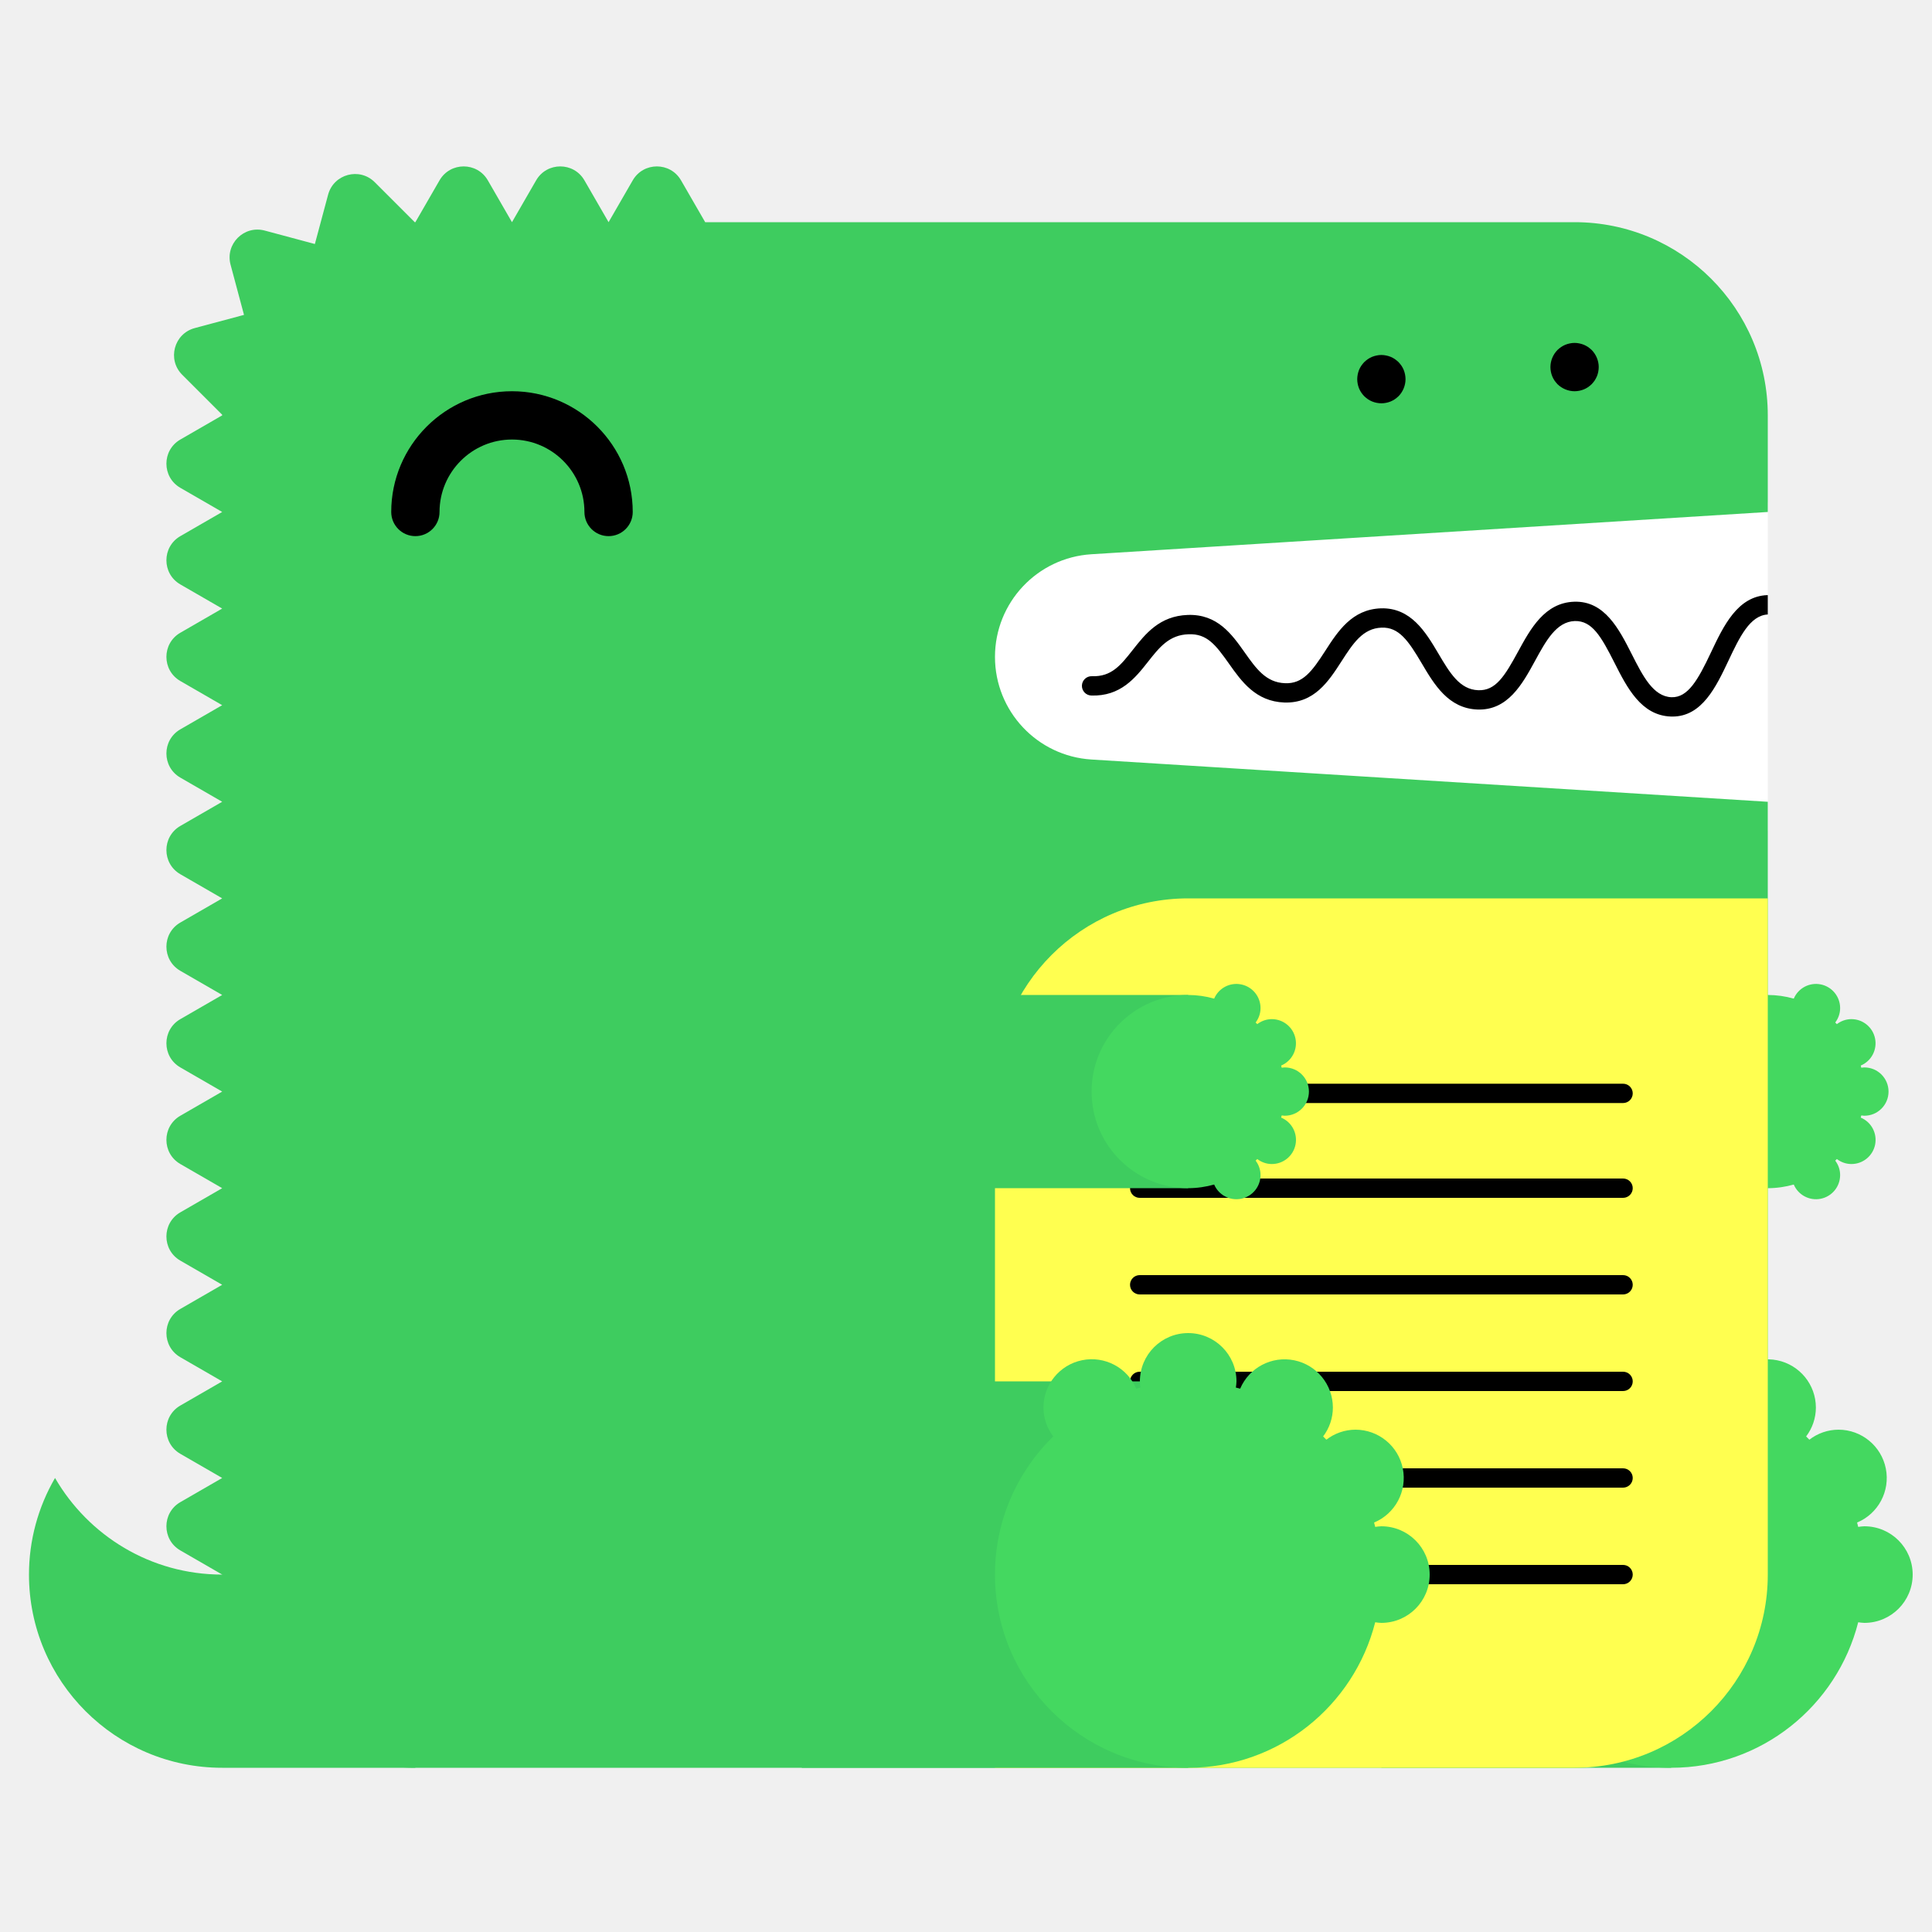
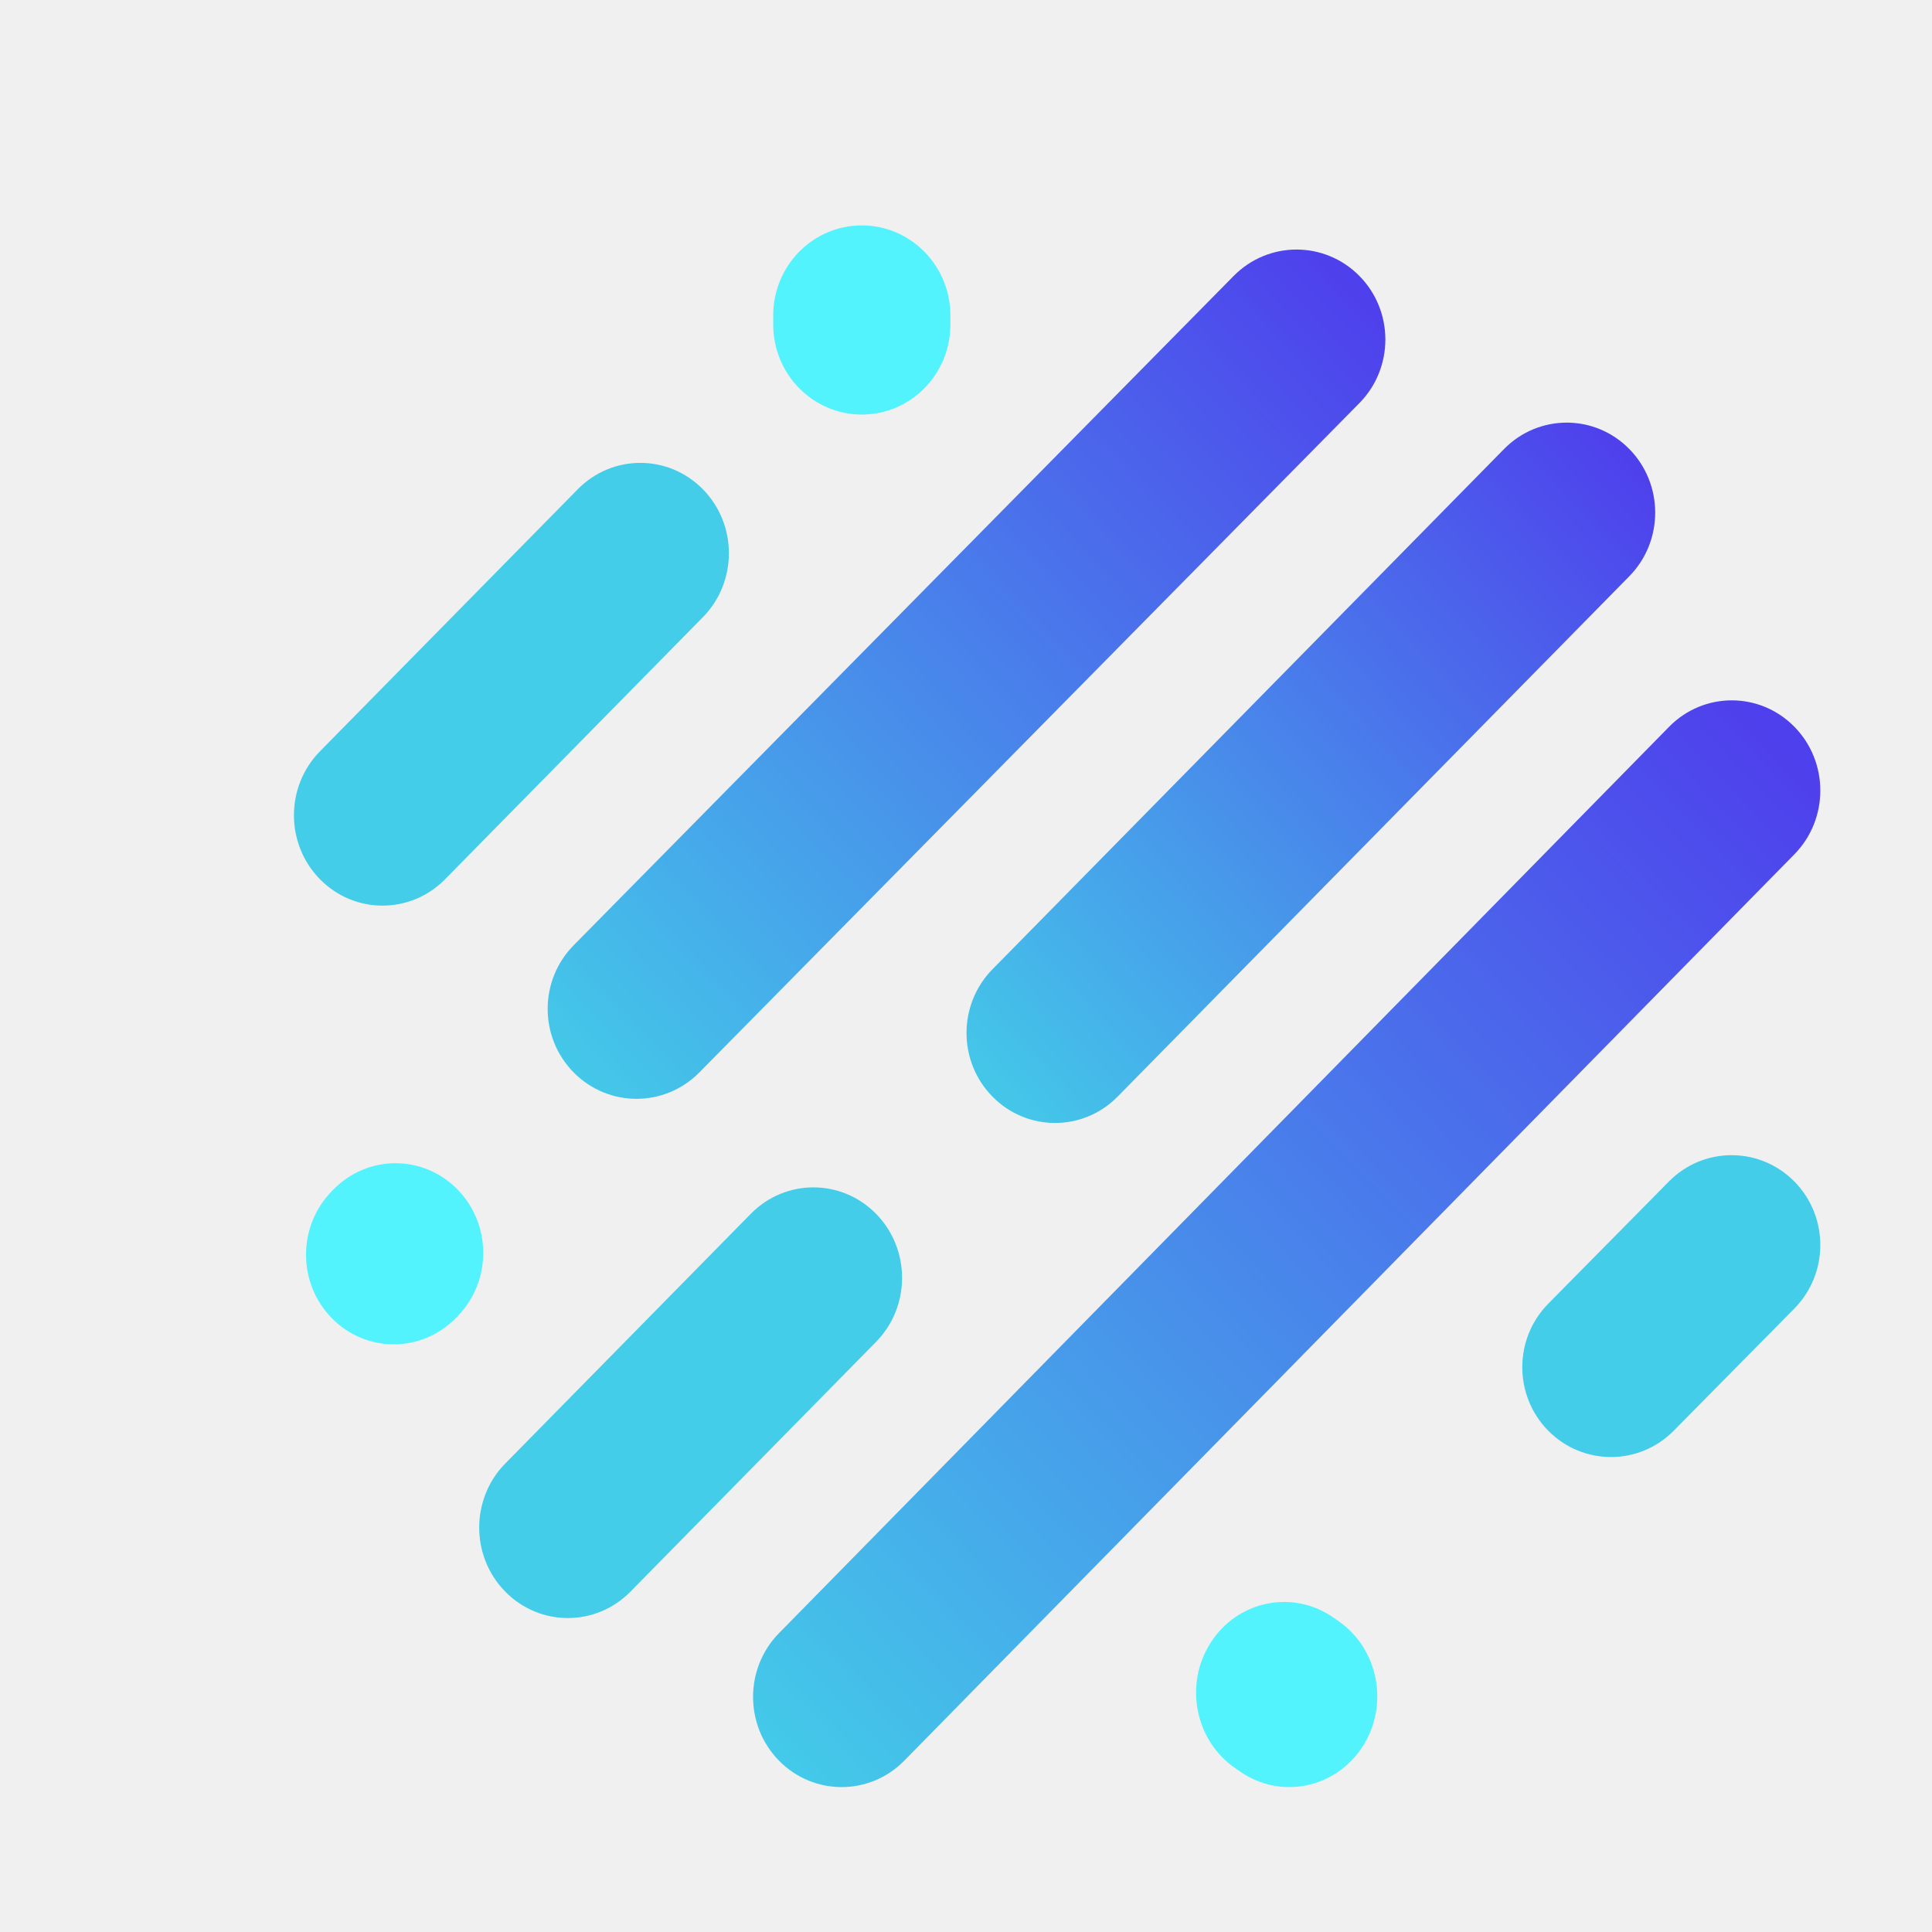
- <svg xmlns="http://www.w3.org/2000/svg" width="200" height="200" viewBox="0 0 200 200">
-   <g fill="none" fill-rule="evenodd">
-     <path fill="#FFF" d="M99 52h84v34H99z" />
-     <path d="M23 163c-7.398 0-13.843-4.027-17.303-10A19.886 19.886 0 0 0 3 163c0 11.046 8.954 20 20 20h20v-20H23z" fill="#3ECC5F" />
-     <path d="M112.98 57.376L183 53V43c0-11.046-8.954-20-20-20H73l-2.5-4.33c-1.112-1.925-3.889-1.925-5 0L63 23l-2.5-4.33c-1.111-1.925-3.889-1.925-5 0L53 23l-2.5-4.33c-1.111-1.925-3.889-1.925-5 0L43 23c-.022 0-.042.003-.065.003l-4.142-4.141c-1.57-1.571-4.252-.853-4.828 1.294l-1.369 5.104-5.192-1.392c-2.148-.575-4.111 1.389-3.535 3.536l1.39 5.193-5.102 1.367c-2.148.576-2.867 3.259-1.296 4.83l4.142 4.142c0 .021-.003.042-.003.064l-4.33 2.5c-1.925 1.111-1.925 3.889 0 5L23 53l-4.33 2.5c-1.925 1.111-1.925 3.889 0 5L23 63l-4.33 2.5c-1.925 1.111-1.925 3.889 0 5L23 73l-4.33 2.5c-1.925 1.111-1.925 3.889 0 5L23 83l-4.33 2.5c-1.925 1.111-1.925 3.889 0 5L23 93l-4.33 2.5c-1.925 1.111-1.925 3.889 0 5L23 103l-4.33 2.5c-1.925 1.111-1.925 3.889 0 5L23 113l-4.33 2.5c-1.925 1.111-1.925 3.889 0 5L23 123l-4.33 2.5c-1.925 1.111-1.925 3.889 0 5L23 133l-4.33 2.5c-1.925 1.111-1.925 3.889 0 5L23 143l-4.33 2.5c-1.925 1.111-1.925 3.889 0 5L23 153l-4.33 2.5c-1.925 1.111-1.925 3.889 0 5L23 163c0 11.046 8.954 20 20 20h120c11.046 0 20-8.954 20-20V83l-70.02-4.376A10.645 10.645 0 0 1 103 68c0-5.621 4.37-10.273 9.98-10.624" fill="#3ECC5F" />
-     <path fill="#3ECC5F" d="M143 183h30v-40h-30z" />
-     <path d="M193 158c-.219 0-.428.037-.639.064-.038-.15-.074-.301-.116-.451A5 5 0 0 0 190.32 148a4.96 4.96 0 0 0-3.016 1.036 26.531 26.531 0 0 0-.335-.336 4.955 4.955 0 0 0 1.011-2.987 5 5 0 0 0-9.599-1.959c-.148-.042-.297-.077-.445-.115.027-.211.064-.42.064-.639a5 5 0 0 0-5-5 5 5 0 0 0-5 5c0 .219.037.428.064.639-.148.038-.297.073-.445.115a4.998 4.998 0 0 0-9.599 1.959c0 1.125.384 2.151 1.011 2.987-3.717 3.632-6.031 8.693-6.031 14.3 0 11.046 8.954 20 20 20 9.339 0 17.16-6.41 19.361-15.064.211.027.42.064.639.064a5 5 0 0 0 5-5 5 5 0 0 0-5-5" fill="#44D860" />
-     <path fill="#3ECC5F" d="M153 123h30v-20h-30z" />
-     <path d="M193 115.5a2.5 2.5 0 1 0 0-5c-.109 0-.214.019-.319.032-.02-.075-.037-.15-.058-.225a2.501 2.501 0 0 0-.963-4.807c-.569 0-1.088.197-1.508.518a6.653 6.653 0 0 0-.168-.168c.314-.417.506-.931.506-1.494a2.5 2.5 0 0 0-4.8-.979A9.987 9.987 0 0 0 183 103c-5.522 0-10 4.478-10 10s4.478 10 10 10c.934 0 1.833-.138 2.69-.377a2.5 2.5 0 0 0 4.8-.979c0-.563-.192-1.077-.506-1.494.057-.055.113-.111.168-.168.42.321.939.518 1.508.518a2.5 2.5 0 0 0 .963-4.807c.021-.074.038-.15.058-.225.105.013.21.032.319.032" fill="#44D860" />
-     <path d="M63 55.5a2.5 2.5 0 0 1-2.5-2.5c0-4.136-3.364-7.5-7.5-7.5s-7.5 3.364-7.5 7.5a2.5 2.5 0 1 1-5 0c0-6.893 5.607-12.5 12.5-12.5S65.5 46.107 65.5 53a2.5 2.5 0 0 1-2.5 2.5" fill="#000" />
-     <path d="M103 183h60c11.046 0 20-8.954 20-20V93h-60c-11.046 0-20 8.954-20 20v70z" fill="#FFFF50" />
-     <path d="M168.02 124h-50.04a1 1 0 1 1 0-2h50.04a1 1 0 1 1 0 2m0 20h-50.04a1 1 0 1 1 0-2h50.04a1 1 0 1 1 0 2m0 20h-50.04a1 1 0 1 1 0-2h50.04a1 1 0 1 1 0 2m0-49.814h-50.04a1 1 0 1 1 0-2h50.04a1 1 0 1 1 0 2m0 19.814h-50.04a1 1 0 1 1 0-2h50.04a1 1 0 1 1 0 2m0 20h-50.04a1 1 0 1 1 0-2h50.04a1 1 0 1 1 0 2M183 61.611c-.012 0-.022-.006-.034-.005-3.09.105-4.552 3.196-5.842 5.923-1.346 2.85-2.387 4.703-4.093 4.647-1.889-.068-2.969-2.202-4.113-4.46-1.314-2.594-2.814-5.536-5.963-5.426-3.046.104-4.513 2.794-5.807 5.167-1.377 2.528-2.314 4.065-4.121 3.994-1.927-.07-2.951-1.805-4.136-3.813-1.321-2.236-2.848-4.75-5.936-4.664-2.994.103-4.465 2.385-5.763 4.4-1.373 2.13-2.335 3.428-4.165 3.351-1.973-.07-2.992-1.51-4.171-3.177-1.324-1.873-2.816-3.993-5.895-3.89-2.928.1-4.399 1.97-5.696 3.618-1.232 1.564-2.194 2.802-4.229 2.724a1 1 0 0 0-.072 2c3.017.101 4.545-1.8 5.872-3.487 1.177-1.496 2.193-2.787 4.193-2.855 1.926-.082 2.829 1.115 4.195 3.045 1.297 1.834 2.769 3.914 5.731 4.021 3.103.104 4.596-2.215 5.918-4.267 1.182-1.834 2.202-3.417 4.15-3.484 1.793-.067 2.769 1.35 4.145 3.681 1.297 2.197 2.766 4.686 5.787 4.796 3.125.108 4.634-2.62 5.949-5.035 1.139-2.088 2.214-4.06 4.119-4.126 1.793-.042 2.728 1.595 4.111 4.33 1.292 2.553 2.757 5.445 5.825 5.556l.169.003c3.064 0 4.518-3.075 5.805-5.794 1.139-2.41 2.217-4.68 4.067-4.773v-2z" fill="#000" />
-     <path fill="#3ECC5F" d="M83 183h40v-40H83z" />
-     <path d="M143 158c-.219 0-.428.037-.639.064-.038-.15-.074-.301-.116-.451A5 5 0 0 0 140.32 148a4.96 4.96 0 0 0-3.016 1.036 26.531 26.531 0 0 0-.335-.336 4.955 4.955 0 0 0 1.011-2.987 5 5 0 0 0-9.599-1.959c-.148-.042-.297-.077-.445-.115.027-.211.064-.42.064-.639a5 5 0 0 0-5-5 5 5 0 0 0-5 5c0 .219.037.428.064.639-.148.038-.297.073-.445.115a4.998 4.998 0 0 0-9.599 1.959c0 1.125.384 2.151 1.011 2.987-3.717 3.632-6.031 8.693-6.031 14.3 0 11.046 8.954 20 20 20 9.339 0 17.16-6.41 19.361-15.064.211.027.42.064.639.064a5 5 0 0 0 5-5 5 5 0 0 0-5-5" fill="#44D860" />
-     <path fill="#3ECC5F" d="M83 123h40v-20H83z" />
-     <path d="M133 115.5a2.5 2.5 0 1 0 0-5c-.109 0-.214.019-.319.032-.02-.075-.037-.15-.058-.225a2.501 2.501 0 0 0-.963-4.807c-.569 0-1.088.197-1.508.518a6.653 6.653 0 0 0-.168-.168c.314-.417.506-.931.506-1.494a2.5 2.5 0 0 0-4.8-.979A9.987 9.987 0 0 0 123 103c-5.522 0-10 4.478-10 10s4.478 10 10 10c.934 0 1.833-.138 2.69-.377a2.5 2.5 0 0 0 4.8-.979c0-.563-.192-1.077-.506-1.494.057-.055.113-.111.168-.168.42.321.939.518 1.508.518a2.5 2.5 0 0 0 .963-4.807c.021-.074.038-.15.058-.225.105.013.21.032.319.032" fill="#44D860" />
-     <path d="M143 41.75c-.16 0-.33-.02-.49-.05a2.52 2.52 0 0 1-.47-.14c-.15-.06-.29-.14-.431-.23-.13-.09-.259-.2-.38-.31-.109-.12-.219-.24-.309-.38s-.17-.28-.231-.43a2.619 2.619 0 0 1-.189-.96c0-.16.02-.33.05-.49.03-.16.08-.31.139-.47.061-.15.141-.29.231-.43.09-.13.2-.26.309-.38.121-.11.25-.22.38-.31.141-.09.281-.17.431-.23.149-.06.31-.11.47-.14.32-.07.65-.07.98 0 .159.03.32.08.47.14.149.06.29.14.43.23.13.09.259.2.38.31.11.12.22.25.31.38.09.14.17.28.23.43.06.16.11.31.14.47.029.16.05.33.05.49 0 .66-.271 1.31-.73 1.77-.121.11-.25.22-.38.31-.14.09-.281.17-.43.23a2.565 2.565 0 0 1-.96.19m20-1.25c-.66 0-1.3-.27-1.771-.73a3.802 3.802 0 0 1-.309-.38c-.09-.14-.17-.28-.231-.43a2.619 2.619 0 0 1-.189-.96c0-.66.27-1.3.729-1.77.121-.11.25-.22.38-.31.141-.09.281-.17.431-.23.149-.06.31-.11.47-.14.32-.07.66-.07.98 0 .159.03.32.08.47.14.149.06.29.14.43.23.13.09.259.2.38.31.459.47.73 1.11.73 1.77 0 .16-.021.33-.05.49-.03.16-.08.32-.14.47-.07.15-.14.29-.23.43-.09.13-.2.26-.31.38-.121.11-.25.22-.38.31-.14.09-.281.17-.43.23a2.565 2.565 0 0 1-.96.19" fill="#000" />
+ <svg xmlns="http://www.w3.org/2000/svg" xmlns:xlink="http://www.w3.org/1999/xlink" width="480px" height="480px" viewBox="0 0 480 480" version="1.1">
+   <defs>
+     <rect id="path-1" x="0" y="0" width="480.282" height="480" />
+     <linearGradient x1="-19.695%" y1="78.758%" x2="78.651%" y2="-14.527%" id="linearGradient-3">
+       <stop stop-color="#43CDE9" offset="0%" />
+       <stop stop-color="#4E40EC" offset="100%" />
+     </linearGradient>
+     <linearGradient x1="-19.876%" y1="78.758%" x2="78.726%" y2="-14.527%" id="linearGradient-4">
+       <stop stop-color="#43CDE9" offset="0%" />
+       <stop stop-color="#4E40EC" offset="100%" />
+     </linearGradient>
+     <linearGradient x1="-20.307%" y1="78.758%" x2="78.903%" y2="-14.527%" id="linearGradient-5">
+       <stop stop-color="#43CDE9" offset="0%" />
+       <stop stop-color="#4E40EC" offset="100%" />
+     </linearGradient>
+   </defs>
+   <g id="logos" stroke="none" stroke-width="1" fill="none" fill-rule="evenodd">
+     <g id="GitHub-bg" transform="translate(-67, -129)">
+       <g id="RAG--logos" transform="translate(67, 129)">
+         <rect id="矩形" fill-opacity="0" fill="#D8D8D8" x="0" y="0" width="1500" height="500" />
+         <g id="rag-logo" transform="translate(22, 10)">
+           <mask id="mask-2" fill="white">
+             <use xlink:href="#path-1" />
+           </mask>
+           <use id="矩形" fill-opacity="0" fill="#D8D8D8" xlink:href="#path-1" />
+           <path d="M91.674,285.525 C100.186,294.225 100.185,308.33 91.674,317.029 L91.238,317.475 C82.727,326.175 68.927,326.175 60.415,317.475 C51.904,308.775 51.904,294.67 60.416,285.97 L60.851,285.525 C69.363,276.824 83.163,276.826 91.674,285.525 Z" id="路径" fill="#53F3FD" mask="url(#mask-2)" />
+           <path d="M195.696,291.612 C204.282,300.407 204.257,314.64 195.639,323.403 L134.629,385.445 C126.012,394.207 112.066,394.182 103.48,385.388 C94.894,376.593 94.919,362.36 103.536,353.597 L164.547,291.555 C173.164,282.793 187.11,282.818 195.696,291.612 Z" id="路径" fill="#43CDE9" mask="url(#mask-2)" />
+           <path d="M278.835,398.042 C285.53,387.682 299.099,384.882 309.143,391.789 L310.454,392.691 C320.497,399.598 323.211,413.596 316.516,423.958 C309.82,434.318 296.25,437.118 286.208,430.211 L284.896,429.309 C274.853,422.402 272.139,408.404 278.835,398.042 Z" id="路径" fill="#53F3FD" mask="url(#mask-2)" />
+           <path d="M423.799,283.537 C432.404,292.255 432.404,306.388 423.799,315.105 L393.829,345.462 C385.223,354.179 371.269,354.179 362.664,345.462 C354.058,336.745 354.058,322.612 362.664,313.895 L392.634,283.537 C401.239,274.821 415.193,274.821 423.799,283.537 Z" id="路径" fill="#43CDE9" mask="url(#mask-2)" />
+           <path d="M423.808,170.562 C432.401,179.313 432.401,193.5 423.808,202.25 L202.661,427.437 C194.068,436.188 180.135,436.188 171.542,427.437 C162.949,418.687 162.949,404.5 171.542,395.749 L392.689,170.562 C401.283,161.813 415.215,161.813 423.808,170.562 Z" id="路径" fill="url(#linearGradient-3)" mask="url(#mask-2)" />
+           <path d="M382.787,101.551 C391.376,110.285 391.376,124.445 382.787,133.179 L255.671,262.449 C247.083,271.184 233.158,271.184 224.57,262.449 C215.981,253.715 215.981,239.555 224.57,230.82 L351.685,101.551 C360.274,92.816 374.198,92.816 382.787,101.551 Z" id="路径" fill="url(#linearGradient-4)" mask="url(#mask-2)" />
+           <path d="M315.715,58.536 C324.339,67.259 324.349,81.411 315.736,90.146 L151.754,256.442 C143.141,265.178 129.167,265.187 120.542,256.464 C111.917,247.74 111.908,233.589 120.521,224.854 L284.502,58.557 C293.116,49.823 307.09,49.813 315.715,58.536 Z" id="路径" fill="url(#linearGradient-5)" mask="url(#mask-2)" />
+           <path d="M152.674,111.602 C161.254,120.384 161.23,134.598 152.62,143.35 L88.575,208.452 C79.965,217.204 66.03,217.18 57.449,208.397 C48.869,199.616 48.893,185.401 57.503,176.65 L121.549,111.548 C130.159,102.796 144.094,102.821 152.674,111.602 Z" id="路径" fill="#43CDE9" mask="url(#mask-2)" />
+           <path d="M192.113,46 C204.27,46 214.126,56.02 214.126,68.381 L214.126,70.619 C214.126,82.98 204.27,93 192.113,93 C179.956,93 170.1,82.98 170.1,70.619 L170.1,68.381 C170.1,56.02 179.956,46 192.113,46 Z" id="路径" fill="#53F3FD" mask="url(#mask-2)" />
+         </g>
+       </g>
+     </g>
  </g>
</svg>
